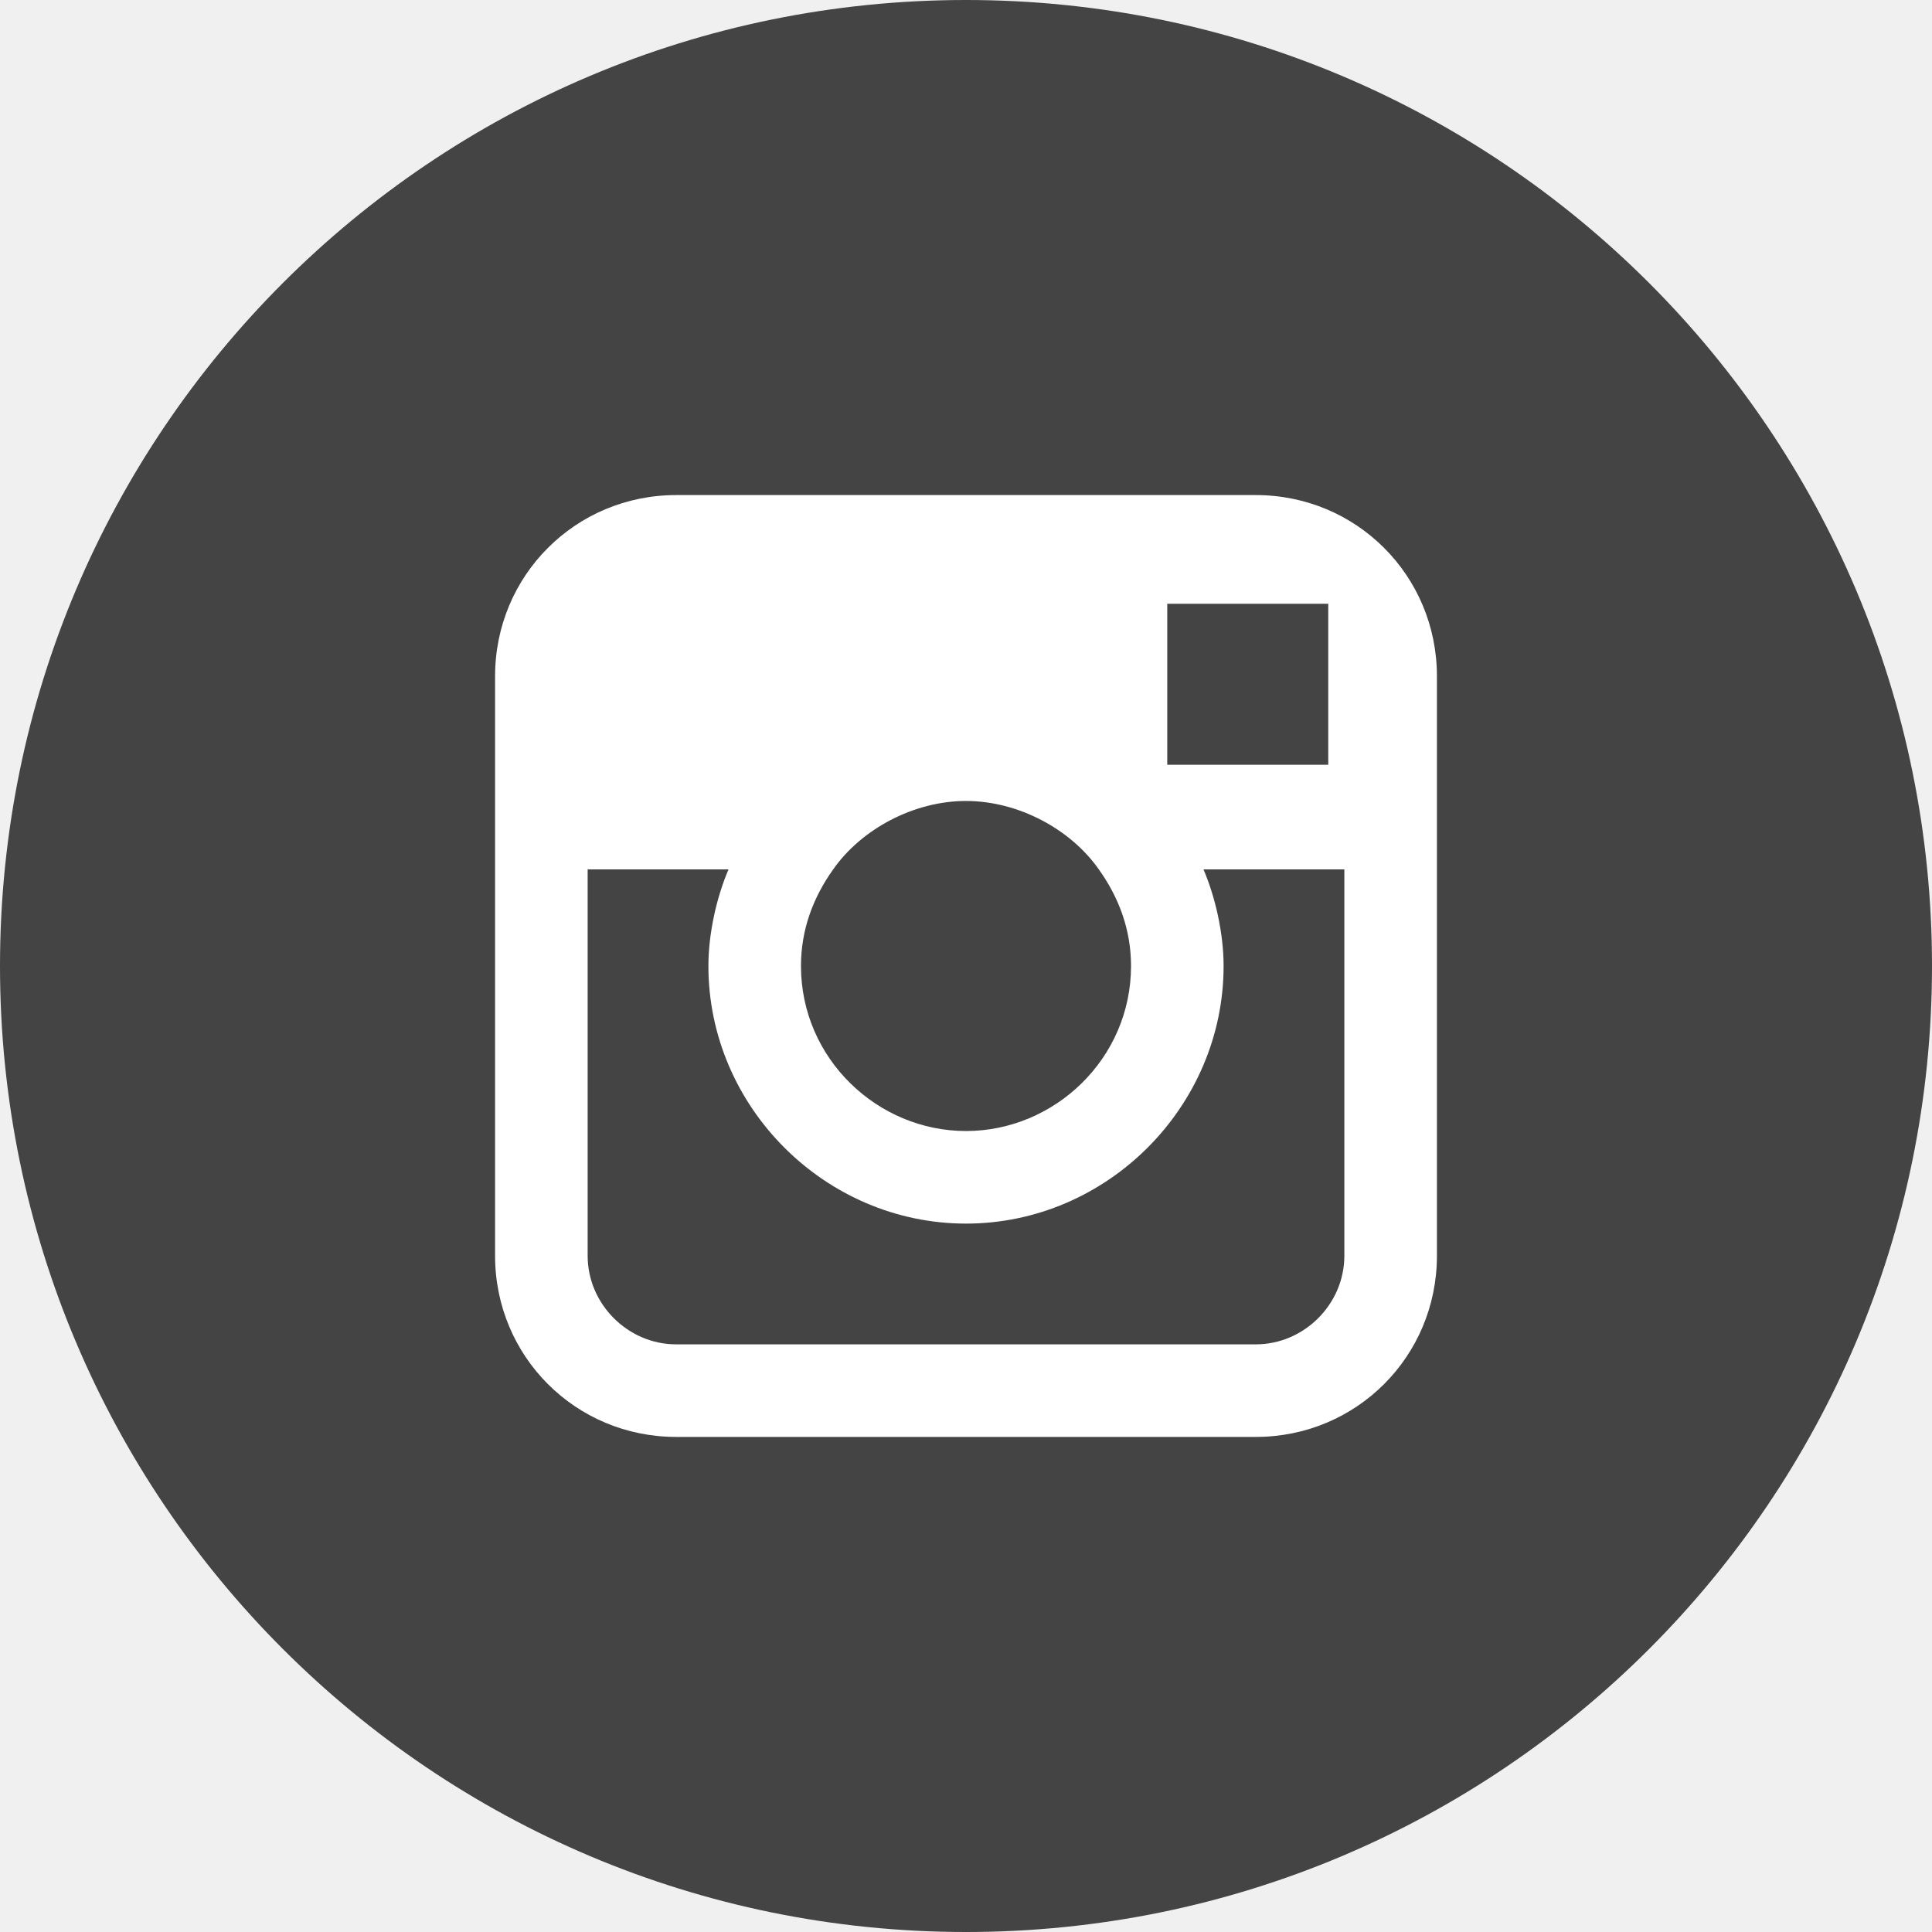
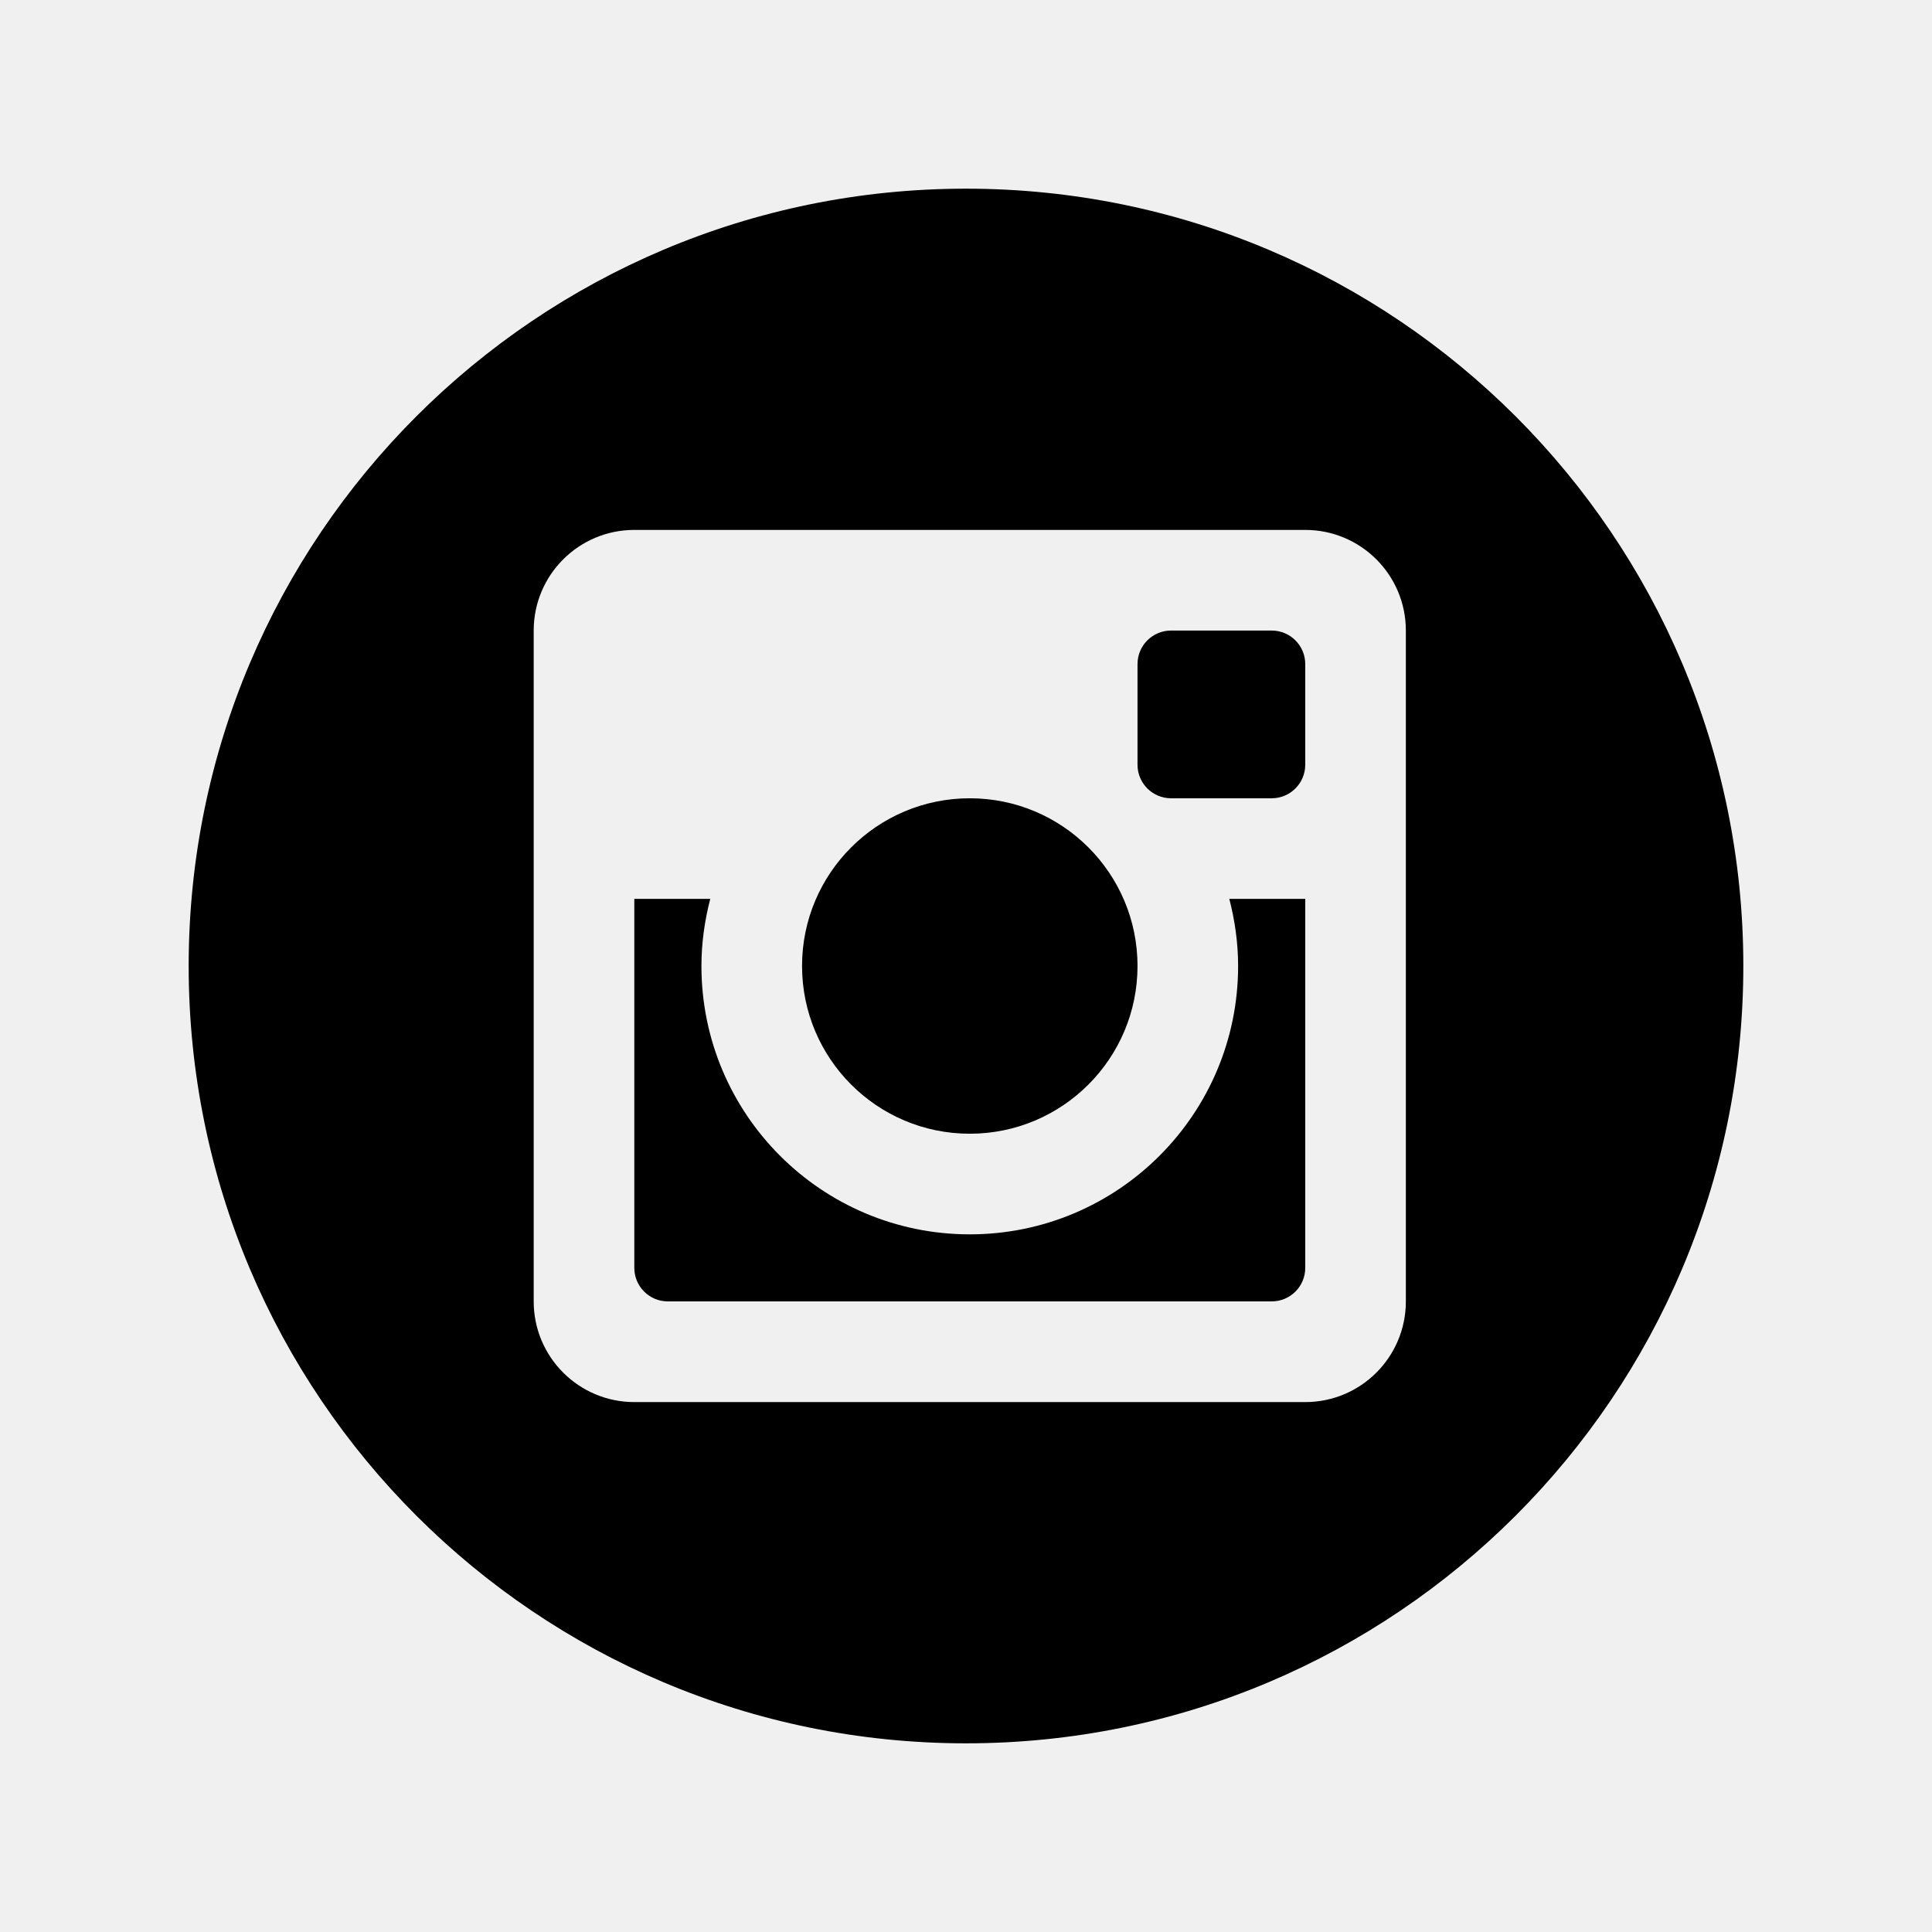
- <svg xmlns="http://www.w3.org/2000/svg" width="2834.65" height="2834.649" viewBox="49.605 0 2834.65 2834.649">
-   <circle cx="1466.93" cy="1417.324" r="1417.324" fill="#444" />
-   <path d="M1892.128 726.379h-850.395c-147.639 0-265.749 118.11-265.749 265.749v850.394c0 147.639 118.11 265.748 265.749 265.748h850.395c147.638 0 265.749-118.109 265.749-265.748V992.127c0-147.638-118.112-265.748-265.749-265.748zm76.772 159.449h29.527V1122.048h-236.221v-236.22H1968.9zm-696.851 389.765c41.338-59.056 118.11-100.395 194.882-100.395s153.544 41.339 194.882 100.395c29.527 41.338 47.244 88.582 47.244 141.732 0 135.826-112.205 242.126-242.126 242.126-129.922 0-242.126-106.299-242.126-242.126-.001-53.15 17.716-100.394 47.244-141.732zm750.001 566.929c0 70.867-59.056 129.922-129.922 129.922h-850.395c-70.866 0-129.922-59.055-129.922-129.922v-566.929h206.693c-17.717 41.338-29.527 94.488-29.527 141.732 0 206.693 171.26 377.953 377.953 377.953s377.953-171.26 377.953-377.953c0-47.244-11.812-100.395-29.527-141.732h206.692l.002 566.929z" fill="#fff" />
+ <svg xmlns="http://www.w3.org/2000/svg" version="1.1" x="0px" y="0px" width="512px" height="512px" viewBox="0 0 512 512" enable-background="new 0 0 512 512" xml:space="preserve">
+   <path id="instagram-9-icon" d="M212.551,255.995c0-24.55,19.899-44.443,44.449-44.443c24.549,0,44.453,19.894,44.453,44.443  c0,24.547-19.904,44.454-44.453,44.454C232.45,300.449,212.551,280.542,212.551,255.995z M328.113,255.995  c0,39.283-31.838,71.12-71.113,71.12c-39.274,0-71.113-31.837-71.113-71.12c0-6.146,0.869-12.092,2.335-17.783h-20.123v97.793  c0,4.904,3.981,8.881,8.898,8.881h160.008c4.917,0,8.899-3.977,8.899-8.881v-97.793h-20.123  C327.248,243.903,328.113,249.849,328.113,255.995z M337.005,167.1h-26.663c-4.911,0-8.889,3.981-8.889,8.89v26.672  c0,4.906,3.978,8.891,8.889,8.891h26.663c4.917,0,8.899-3.984,8.899-8.891v-26.672C345.904,171.081,341.922,167.1,337.005,167.1z   M462,256c0,113.771-92.229,206-206,206S50,369.771,50,256S142.229,50,256,50S462,142.229,462,256z M372.566,167.1  c0-14.729-11.936-26.665-26.662-26.665H168.099c-14.724,0-26.664,11.936-26.664,26.665v177.786c0,14.736,11.94,26.68,26.664,26.68  h177.806c14.727,0,26.662-11.943,26.662-26.68V167.1z" />
</svg>
